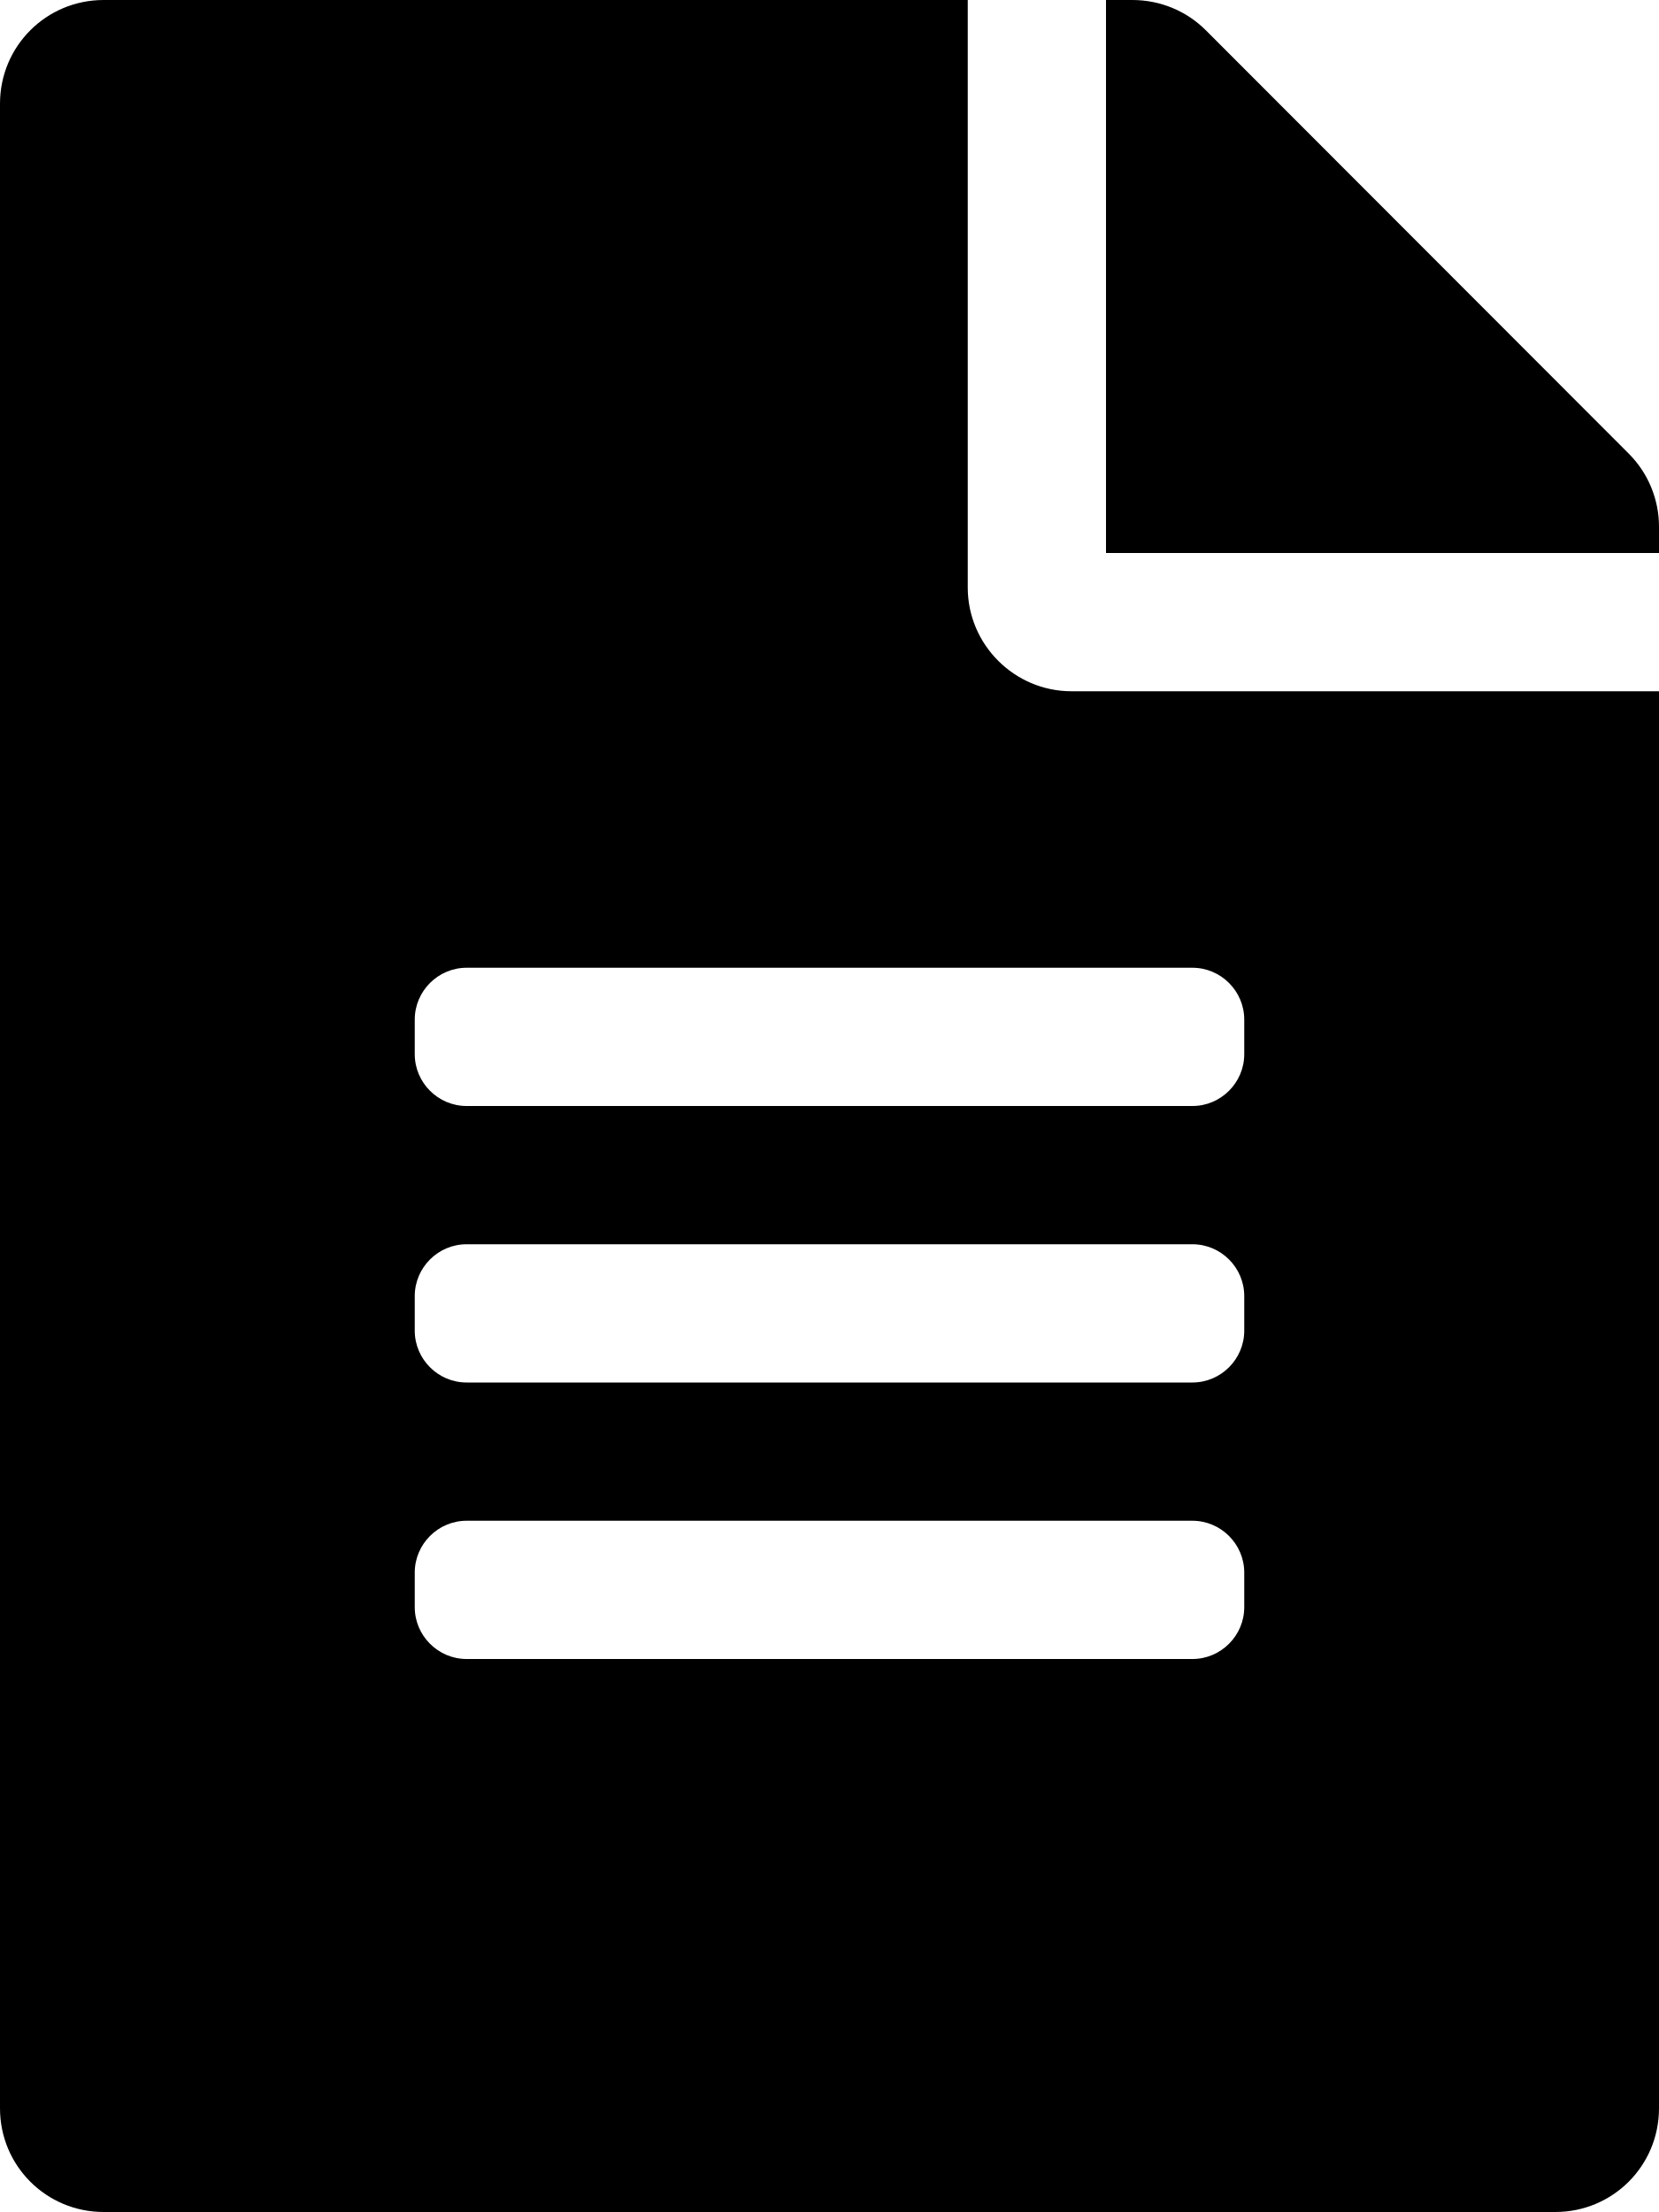
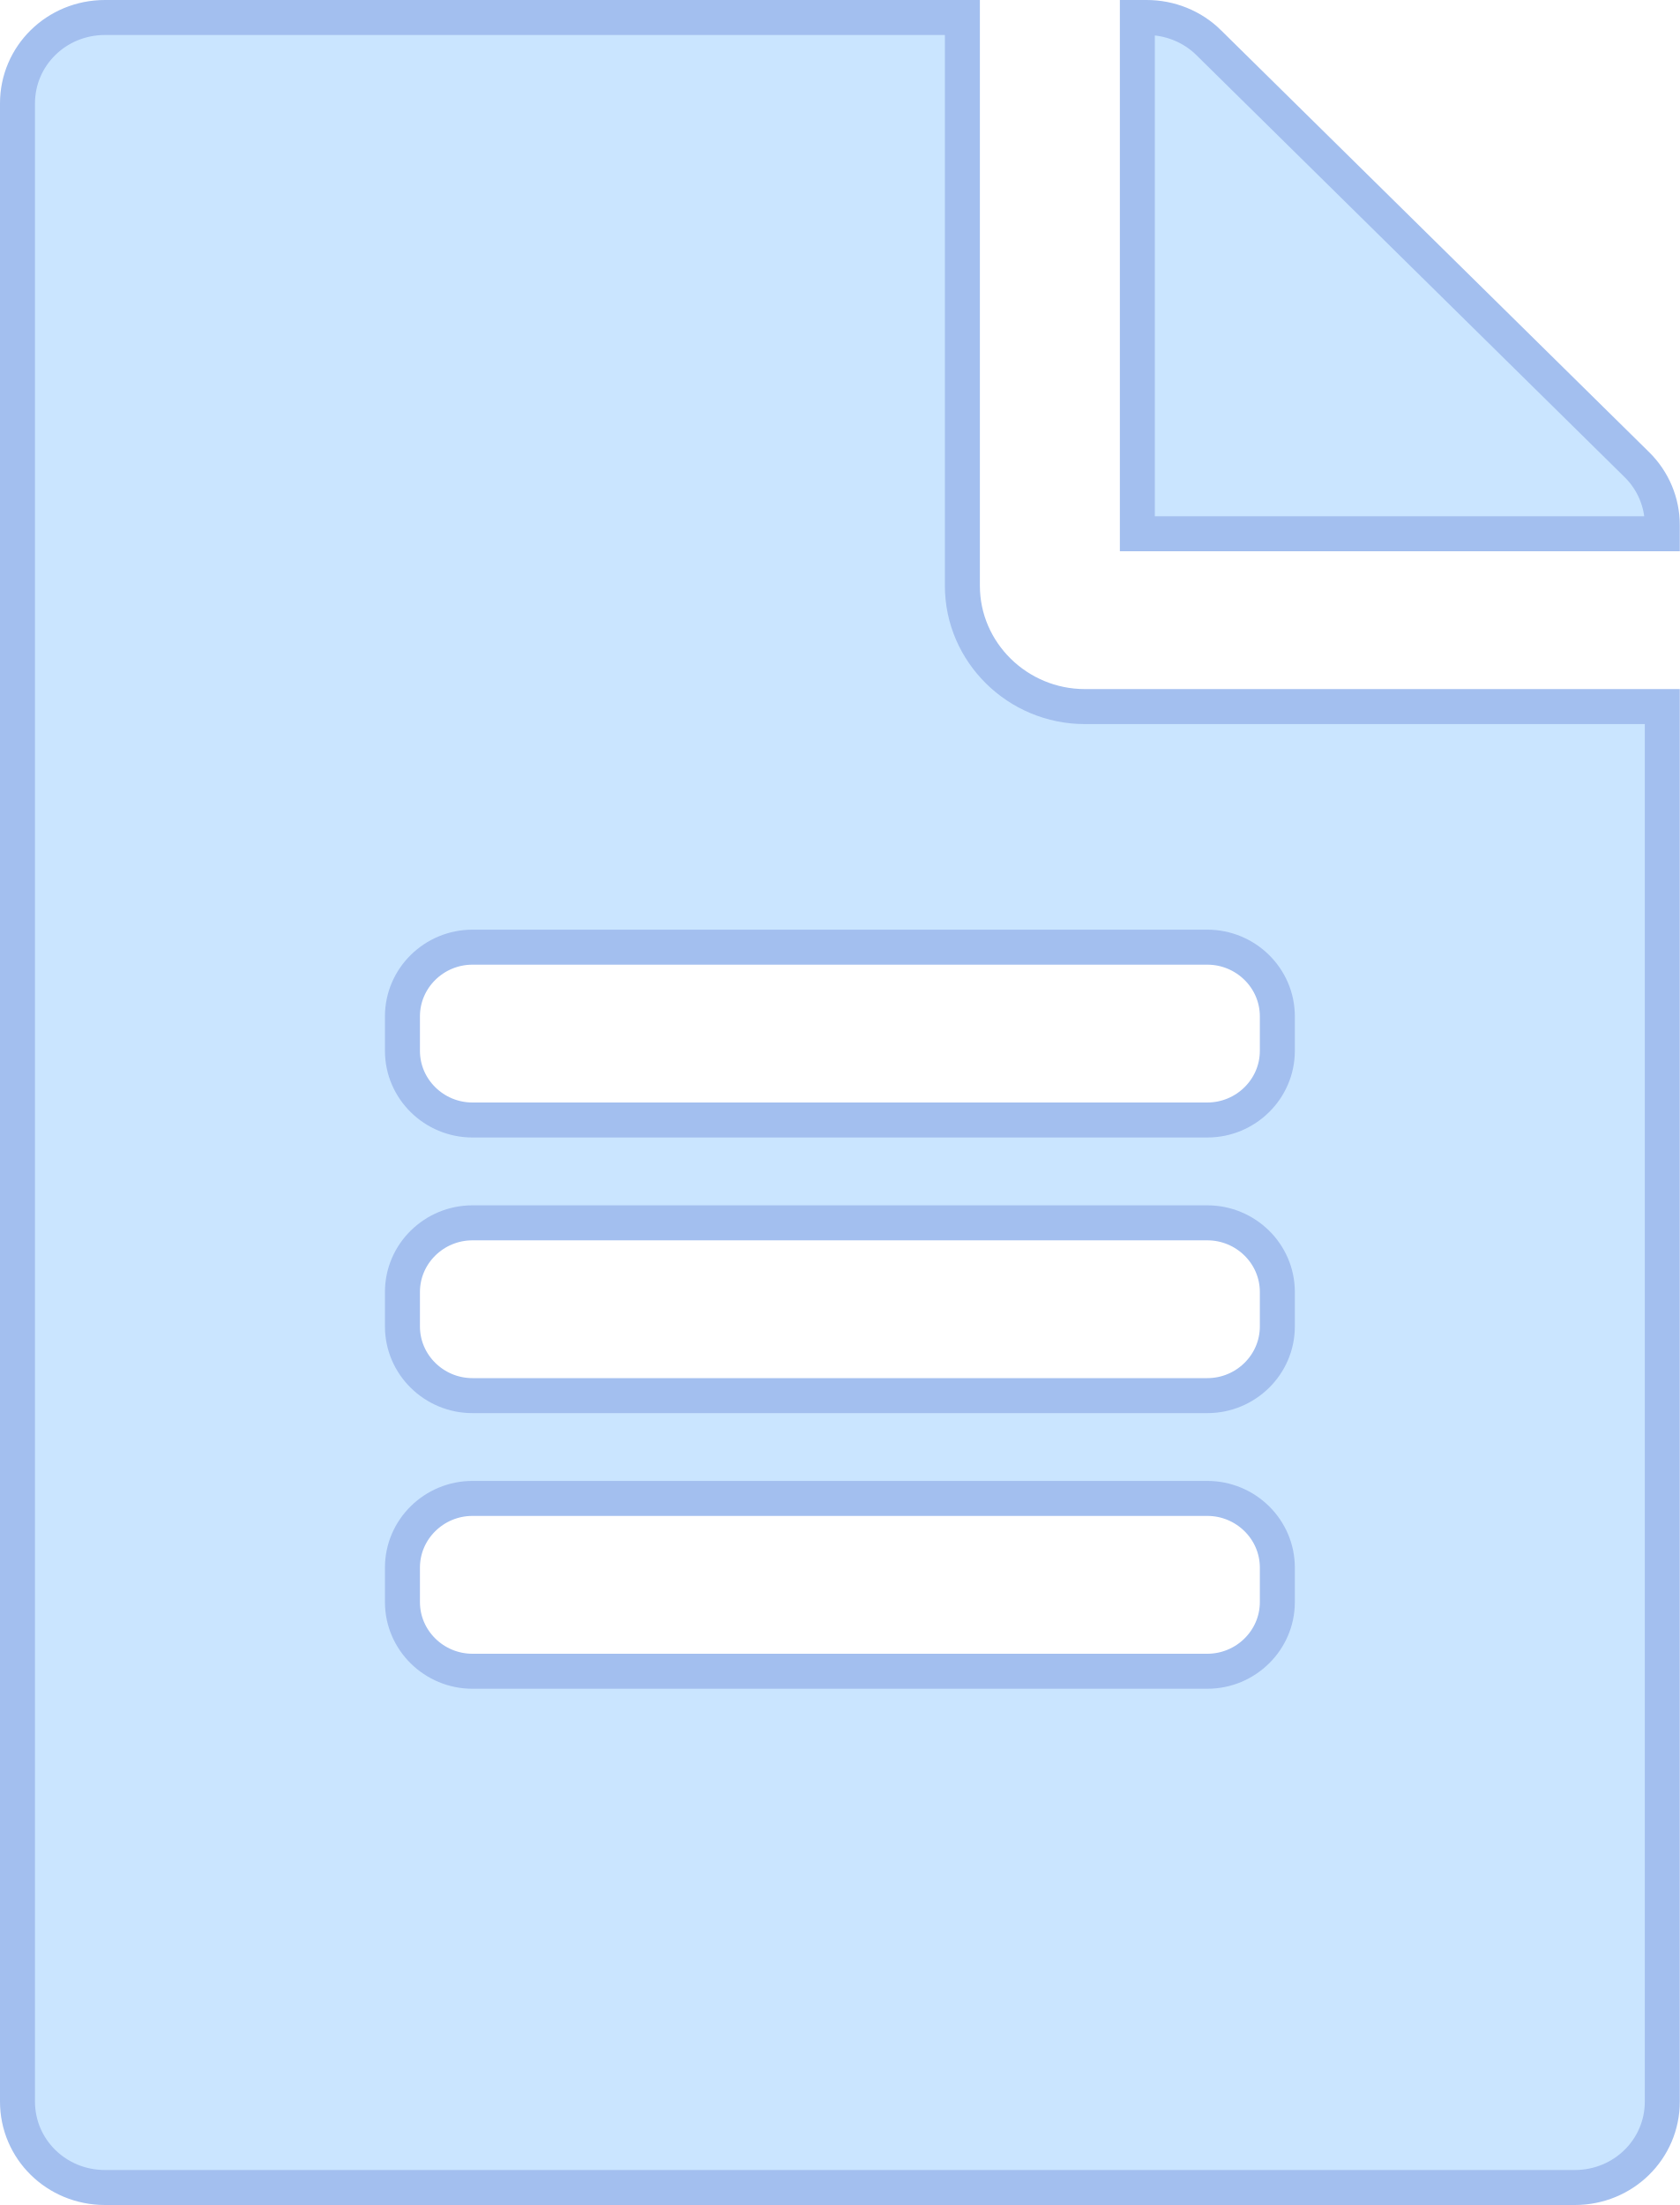
- <svg xmlns="http://www.w3.org/2000/svg" aria-hidden="true" data-prefix="fas" data-icon="file-alt" role="img" viewBox="0 0 384 512" class="files__item_file-icon svg-inline--fa fa-file-alt fa-w-12">
-   <path fill="currentColor" d="M224 136V0H24C10.7 0 0 10.7 0 24v464c0 13.3 10.7 24 24 24h336c13.3 0 24-10.7 24-24V160H248c-13.2 0-24-10.8-24-24zm64 236c0 6.6-5.4 12-12 12H108c-6.6 0-12-5.4-12-12v-8c0-6.6 5.4-12 12-12h168c6.6 0 12 5.4 12 12v8zm0-64c0 6.6-5.4 12-12 12H108c-6.6 0-12-5.4-12-12v-8c0-6.6 5.4-12 12-12h168c6.6 0 12 5.4 12 12v8zm0-72v8c0 6.6-5.4 12-12 12H108c-6.6 0-12-5.4-12-12v-8c0-6.6 5.4-12 12-12h168c6.6 0 12 5.4 12 12zm96-114.1v6.1H256V0h6.1c6.4 0 12.5 2.5 17 7l97.9 98c4.5 4.5 7 10.6 7 16.9z">
-     </path>
+ <svg xmlns="http://www.w3.org/2000/svg" width="48" height="63" viewBox="0 0 48 63" fill="none">
+   <path d="M46.774 13.276L46.774 13.276C47.242 13.736 47.5 14.359 47.5 14.999V15.25H32.5V0.5H32.763C33.434 0.5 34.07 0.758 34.537 1.217C34.537 1.218 34.537 1.218 34.537 1.218L46.774 13.276ZM3 0.5H27.5V16.734C27.5 18.642 29.081 20.188 31 20.188H47.5V60.047C47.5 61.4 46.394 62.5 45 62.5H3C1.606 62.5 0.5 61.4 0.5 60.047V2.953C0.5 1.6 1.606 0.5 3 0.5ZM34.5 47.75C35.594 47.75 36.5 46.869 36.5 45.773V44.789C36.5 43.693 35.594 42.812 34.5 42.812H13.5C12.406 42.812 11.5 43.693 11.5 44.789V45.773C11.5 46.869 12.406 47.75 13.5 47.75H34.5ZM34.5 39.875C35.594 39.875 36.5 38.994 36.5 37.898V36.914C36.5 35.818 35.594 34.938 34.5 34.938H13.5C12.406 34.938 11.5 35.818 11.5 36.914V37.898C11.5 38.994 12.406 39.875 13.5 39.875H34.5ZM36.5 30.023V29.039C36.5 27.943 35.594 27.062 34.5 27.062H13.5C12.406 27.062 11.5 27.943 11.5 29.039V30.023C11.5 31.119 12.406 32 13.5 32H34.5C35.594 32 36.5 31.119 36.5 30.023Z" fill="#CAE5FF" stroke="#A3BFEF" />
</svg>
